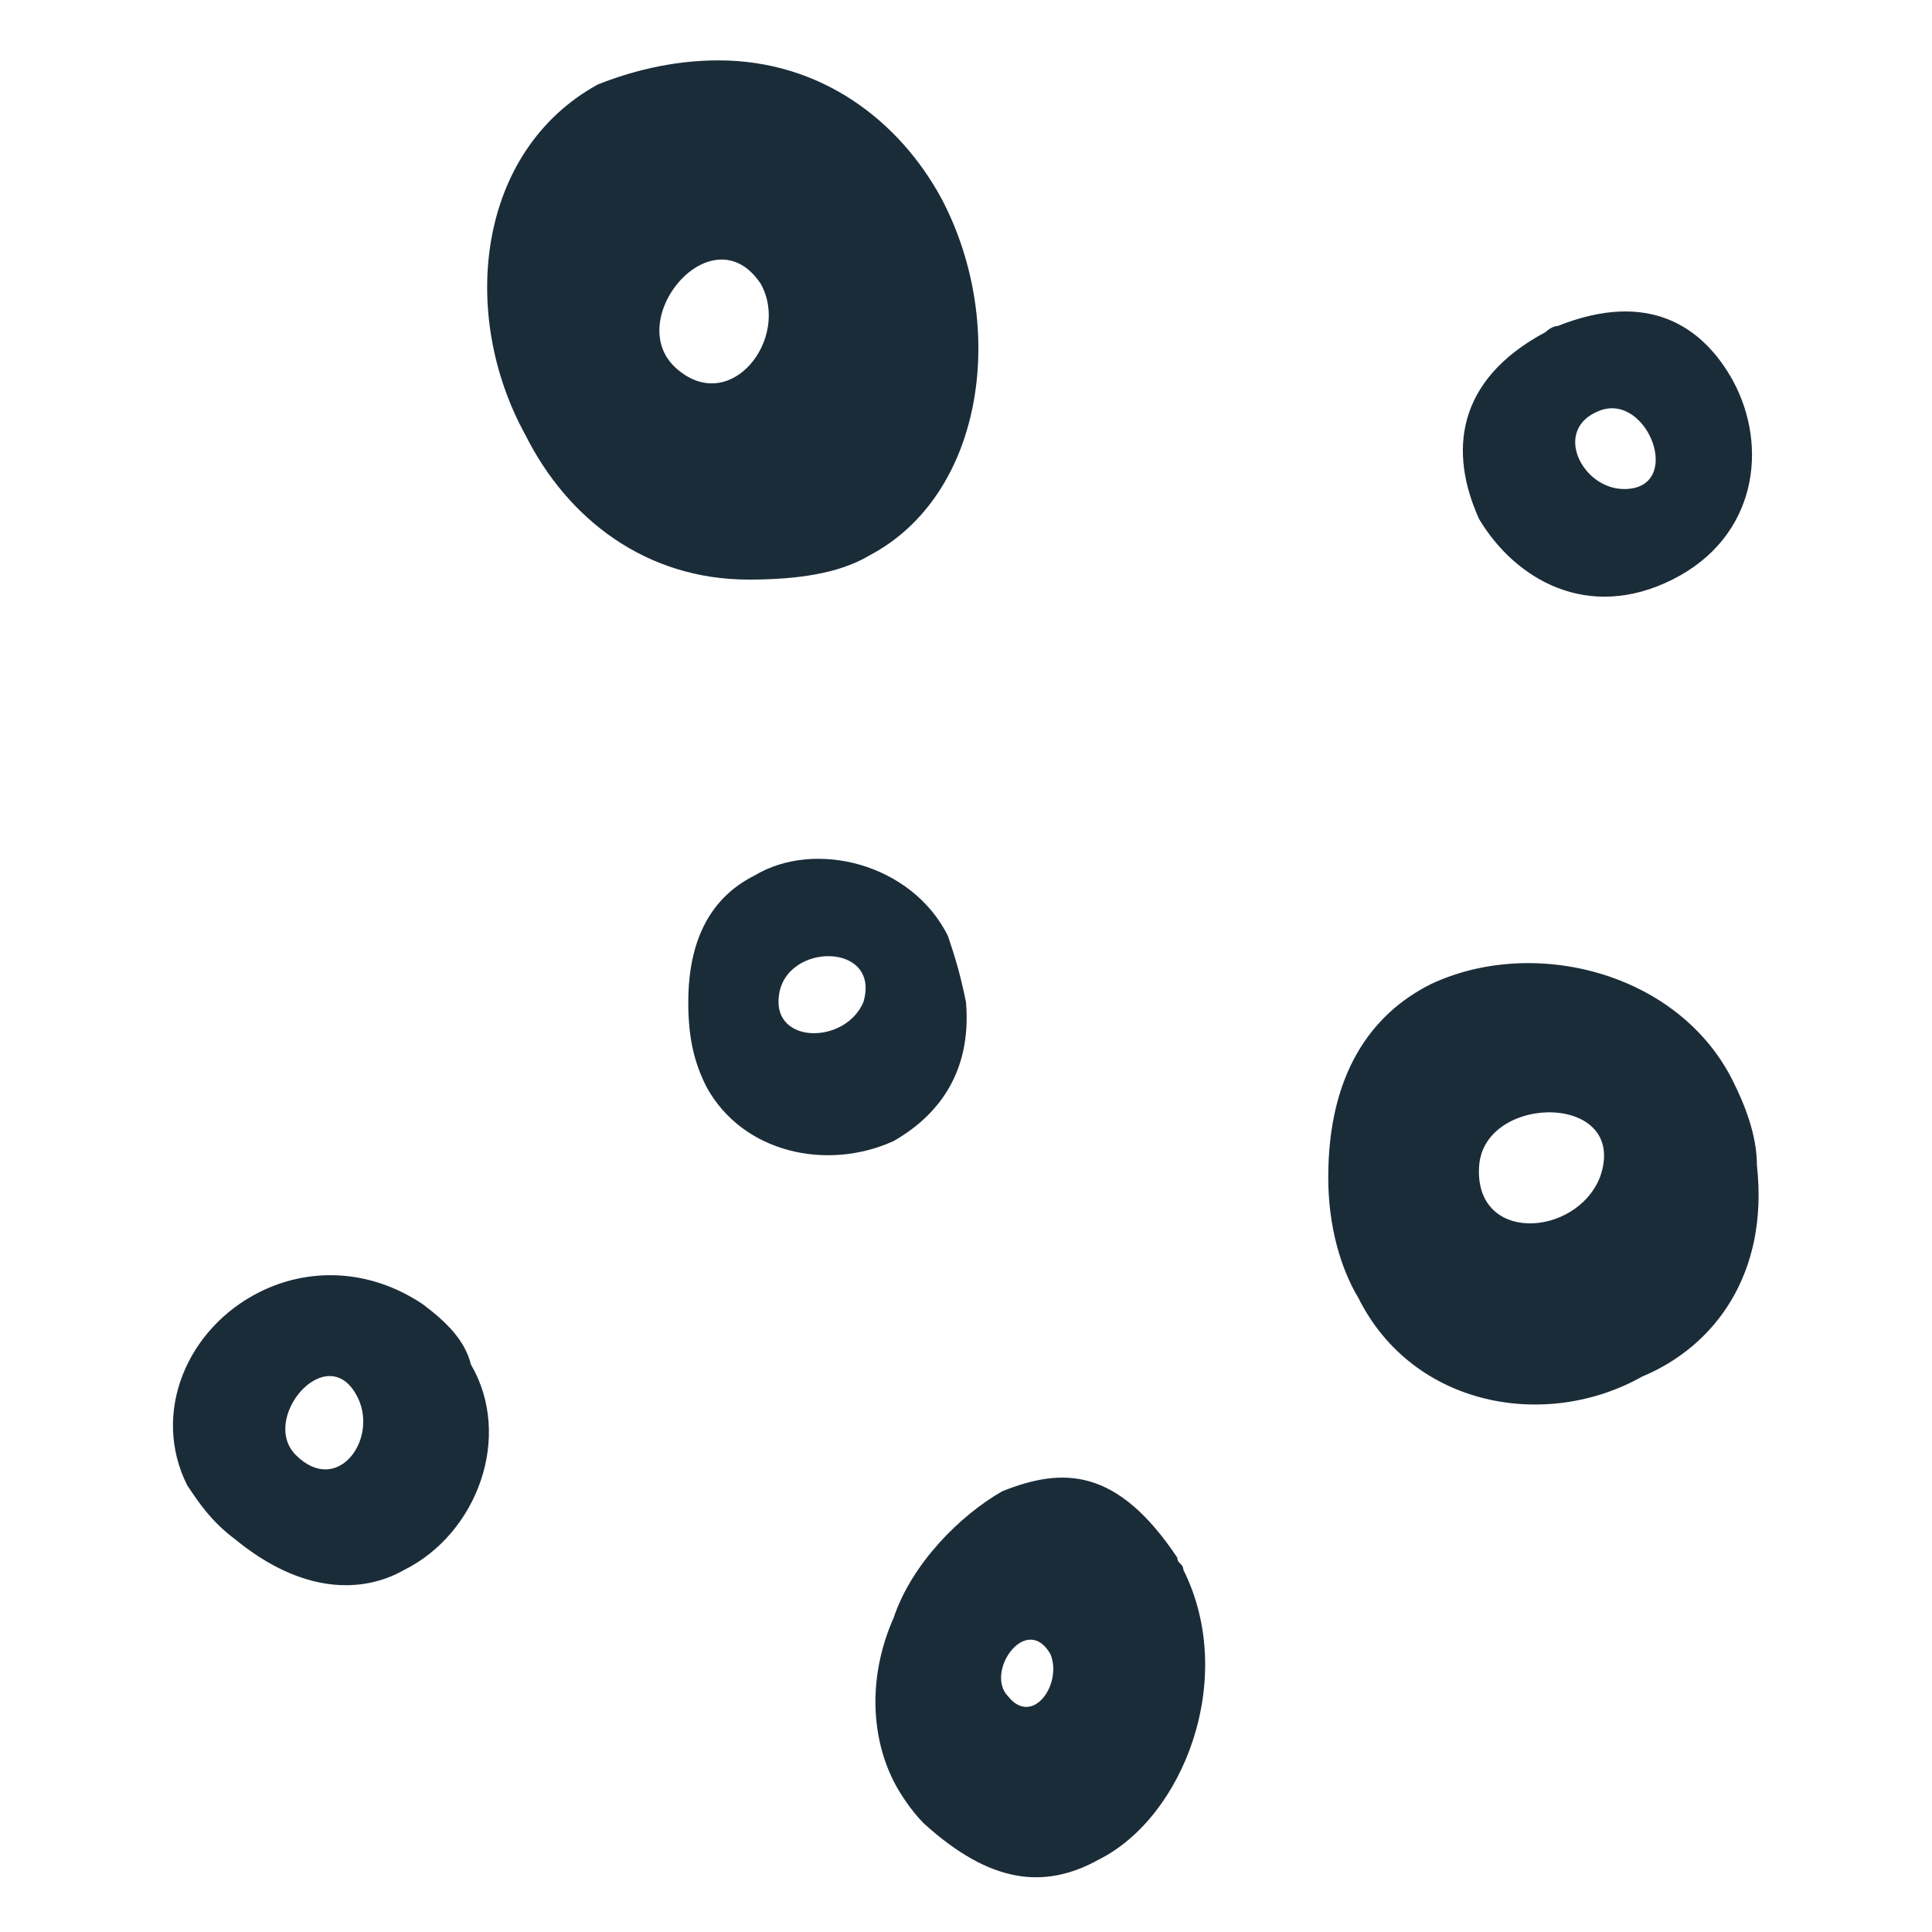
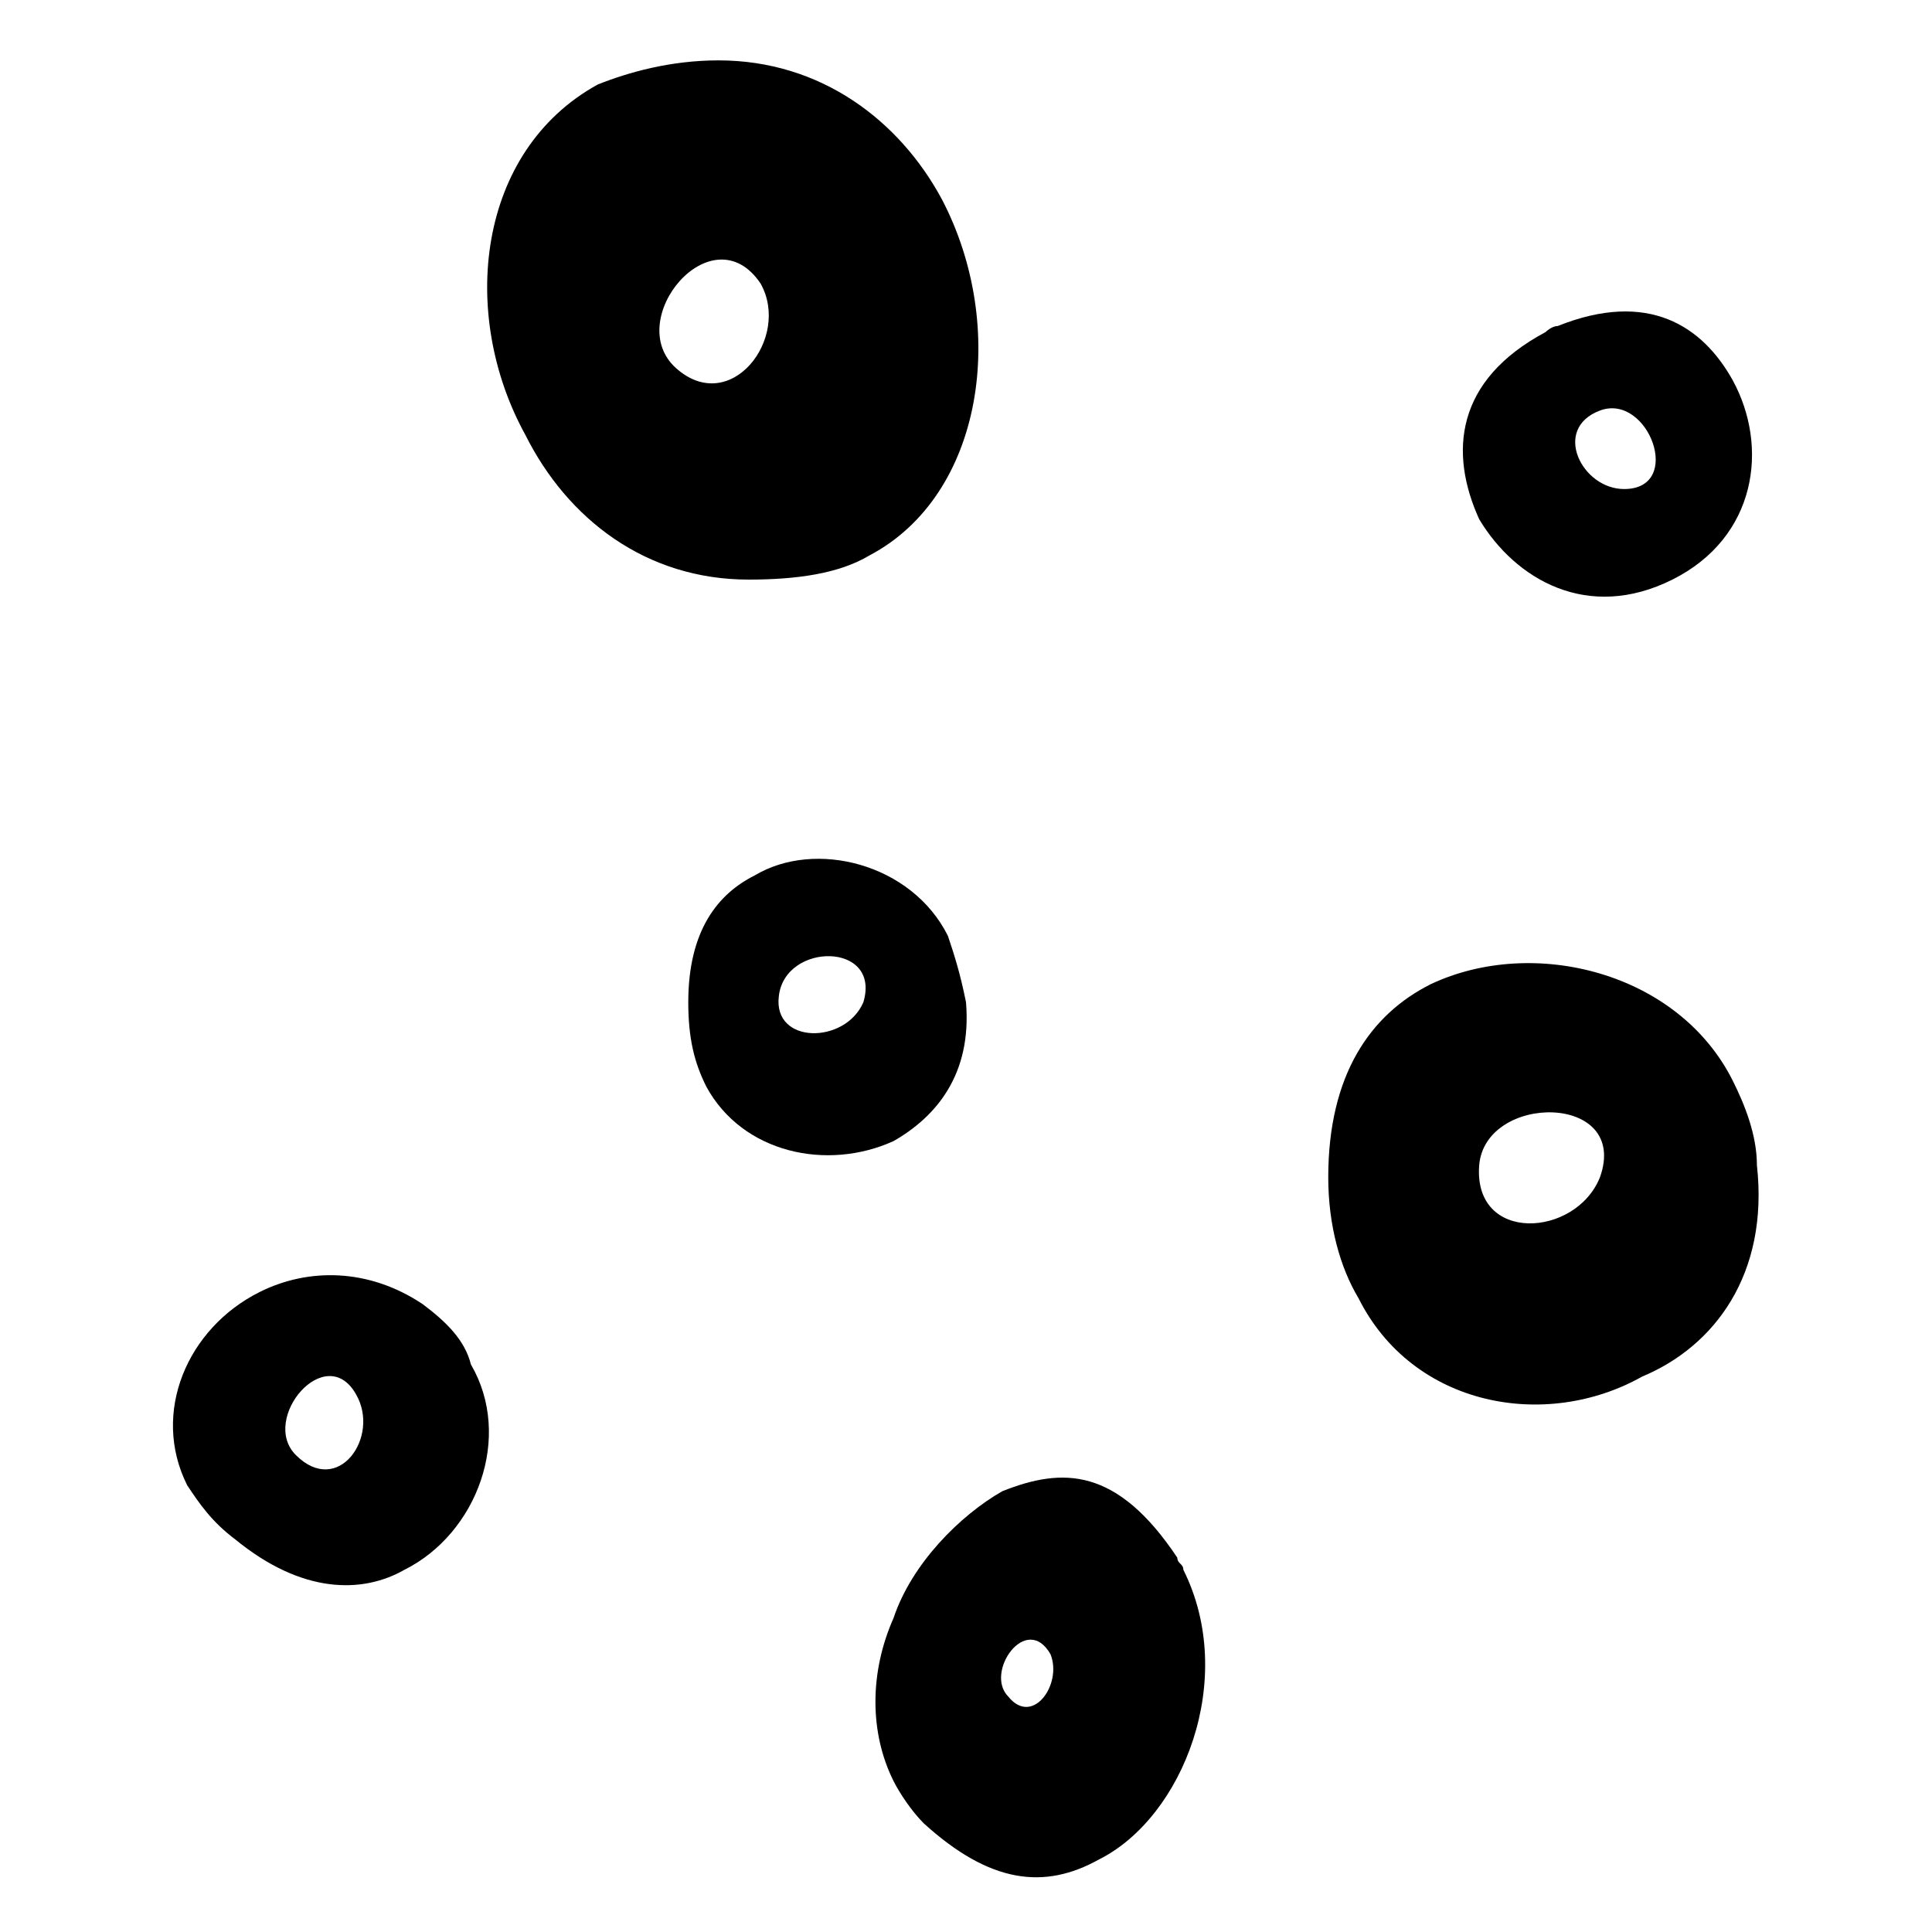
<svg xmlns="http://www.w3.org/2000/svg" version="1.1" id="plasmodium" x="0px" y="0px" viewBox="0 0 32 32" style="enable-background:new 0 0 32 32;" xml:space="preserve">
-   <style type="text/css">
- 	.st0{fill:#1B2C39;}
- </style>
  <g>
    <g>
-       <path class="st0" d="M8.7,7.2c0.7,1.4,2,2.4,3.7,2.4c0.8,0,1.5-0.1,2-0.4c1.9-1,2.3-3.8,1.2-5.9C14.9,2,13.6,1,11.9,1l0,0    c-0.8,0-1.5,0.2-2,0.4C7.9,2.5,7.6,5.2,8.7,7.2z M12.6,4.7c0.5,0.9-0.5,2.2-1.4,1.4C10.3,5.3,11.8,3.5,12.6,4.7z" />
-       <path class="st0" d="M7,21.6L7,21.6C6.1,21,5.1,21,4.3,21.4c-1.2,0.6-1.8,2-1.2,3.2c0.2,0.3,0.4,0.6,0.8,0.9C5,26.4,6,26.4,6.7,26    c1.2-0.6,1.8-2.2,1.1-3.4C7.7,22.2,7.4,21.9,7,21.6z M4.9,24.1c-0.6-0.6,0.5-1.9,1-1C6.3,23.8,5.6,24.8,4.9,24.1z" />
-       <path class="st0" d="M29.1,19.3c0-0.5-0.2-1-0.4-1.4c-0.9-1.8-3.3-2.4-5-1.6c-1,0.5-1.7,1.5-1.7,3.2c0,0.8,0.2,1.5,0.5,2    c0.9,1.8,3.1,2.2,4.7,1.3C28.4,22.3,29.3,21.1,29.1,19.3L29.1,19.3L29.1,19.3z M26.5,19.5c-0.4,1-2.1,1.1-2-0.2    C24.6,18.1,27,18.1,26.5,19.5z" />
-       <path class="st0" d="M27.7,9.6L27.7,9.6c1.4-0.7,1.6-2.2,1-3.3c-0.5-0.9-1.4-1.5-2.9-0.9c-0.1,0-0.2,0.1-0.2,0.1    c-1.5,0.8-1.6,2-1.1,3.1C25.1,9.6,26.3,10.3,27.7,9.6z M26.5,6.8c0.8-0.3,1.4,1.3,0.4,1.3C26.2,8.1,25.7,7.1,26.5,6.8z" />
-       <path class="st0" d="M15.7,15.5c-0.6-1.2-2.2-1.6-3.2-1c-0.6,0.3-1.1,0.9-1.1,2.1c0,0.6,0.1,1,0.3,1.4c0.6,1.1,2,1.4,3.1,0.9    c0.7-0.4,1.3-1.1,1.2-2.3C15.9,16.1,15.8,15.8,15.7,15.5z M14.3,16.6c-0.3,0.7-1.5,0.7-1.4-0.1C13,15.6,14.6,15.6,14.3,16.6z" />
-       <path class="st0" d="M16.6,24.7c-0.7,0.4-1.5,1.2-1.8,2.1c-0.4,0.9-0.4,1.9,0,2.7c0.1,0.2,0.3,0.5,0.5,0.7c1.1,1,2,1.1,2.9,0.6    c1.4-0.7,2.3-3,1.4-4.8c0-0.1-0.1-0.1-0.1-0.2l0,0C18.5,24.3,17.6,24.3,16.6,24.7z M16.7,28.1c-0.4-0.4,0.3-1.4,0.7-0.7    C17.6,27.9,17.1,28.6,16.7,28.1z" />
+       <path d="M8.7,7.2c0.7,1.4,2,2.4,3.7,2.4c0.8,0,1.5-0.1,2-0.4c1.9-1,2.3-3.8,1.2-5.9C14.9,2,13.6,1,11.9,1l0,0    c-0.8,0-1.5,0.2-2,0.4C7.9,2.5,7.6,5.2,8.7,7.2z M12.6,4.7c0.5,0.9-0.5,2.2-1.4,1.4C10.3,5.3,11.8,3.5,12.6,4.7z" />
+       <path d="M7,21.6L7,21.6C6.1,21,5.1,21,4.3,21.4c-1.2,0.6-1.8,2-1.2,3.2c0.2,0.3,0.4,0.6,0.8,0.9C5,26.4,6,26.4,6.7,26    c1.2-0.6,1.8-2.2,1.1-3.4C7.7,22.2,7.4,21.9,7,21.6z M4.9,24.1c-0.6-0.6,0.5-1.9,1-1C6.3,23.8,5.6,24.8,4.9,24.1z" />
+       <path d="M29.1,19.3c0-0.5-0.2-1-0.4-1.4c-0.9-1.8-3.3-2.4-5-1.6c-1,0.5-1.7,1.5-1.7,3.2c0,0.8,0.2,1.5,0.5,2    c0.9,1.8,3.1,2.2,4.7,1.3C28.4,22.3,29.3,21.1,29.1,19.3L29.1,19.3L29.1,19.3z M26.5,19.5c-0.4,1-2.1,1.1-2-0.2    C24.6,18.1,27,18.1,26.5,19.5z" />
+       <path d="M27.7,9.6L27.7,9.6c1.4-0.7,1.6-2.2,1-3.3c-0.5-0.9-1.4-1.5-2.9-0.9c-0.1,0-0.2,0.1-0.2,0.1c-1.5,0.8-1.6,2-1.1,3.1    C25.1,9.6,26.3,10.3,27.7,9.6z M26.5,6.8c0.8-0.3,1.4,1.3,0.4,1.3C26.2,8.1,25.7,7.1,26.5,6.8z" />
+       <path d="M15.7,15.5c-0.6-1.2-2.2-1.6-3.2-1c-0.6,0.3-1.1,0.9-1.1,2.1c0,0.6,0.1,1,0.3,1.4c0.6,1.1,2,1.4,3.1,0.9    c0.7-0.4,1.3-1.1,1.2-2.3C15.9,16.1,15.8,15.8,15.7,15.5z M14.3,16.6c-0.3,0.7-1.5,0.7-1.4-0.1C13,15.6,14.6,15.6,14.3,16.6z" />
+       <path d="M16.6,24.7c-0.7,0.4-1.5,1.2-1.8,2.1c-0.4,0.9-0.4,1.9,0,2.7c0.1,0.2,0.3,0.5,0.5,0.7c1.1,1,2,1.1,2.9,0.6    c1.4-0.7,2.3-3,1.4-4.8c0-0.1-0.1-0.1-0.1-0.2l0,0C18.5,24.3,17.6,24.3,16.6,24.7z M16.7,28.1c-0.4-0.4,0.3-1.4,0.7-0.7    C17.6,27.9,17.1,28.6,16.7,28.1z" />
    </g>
  </g>
</svg>
